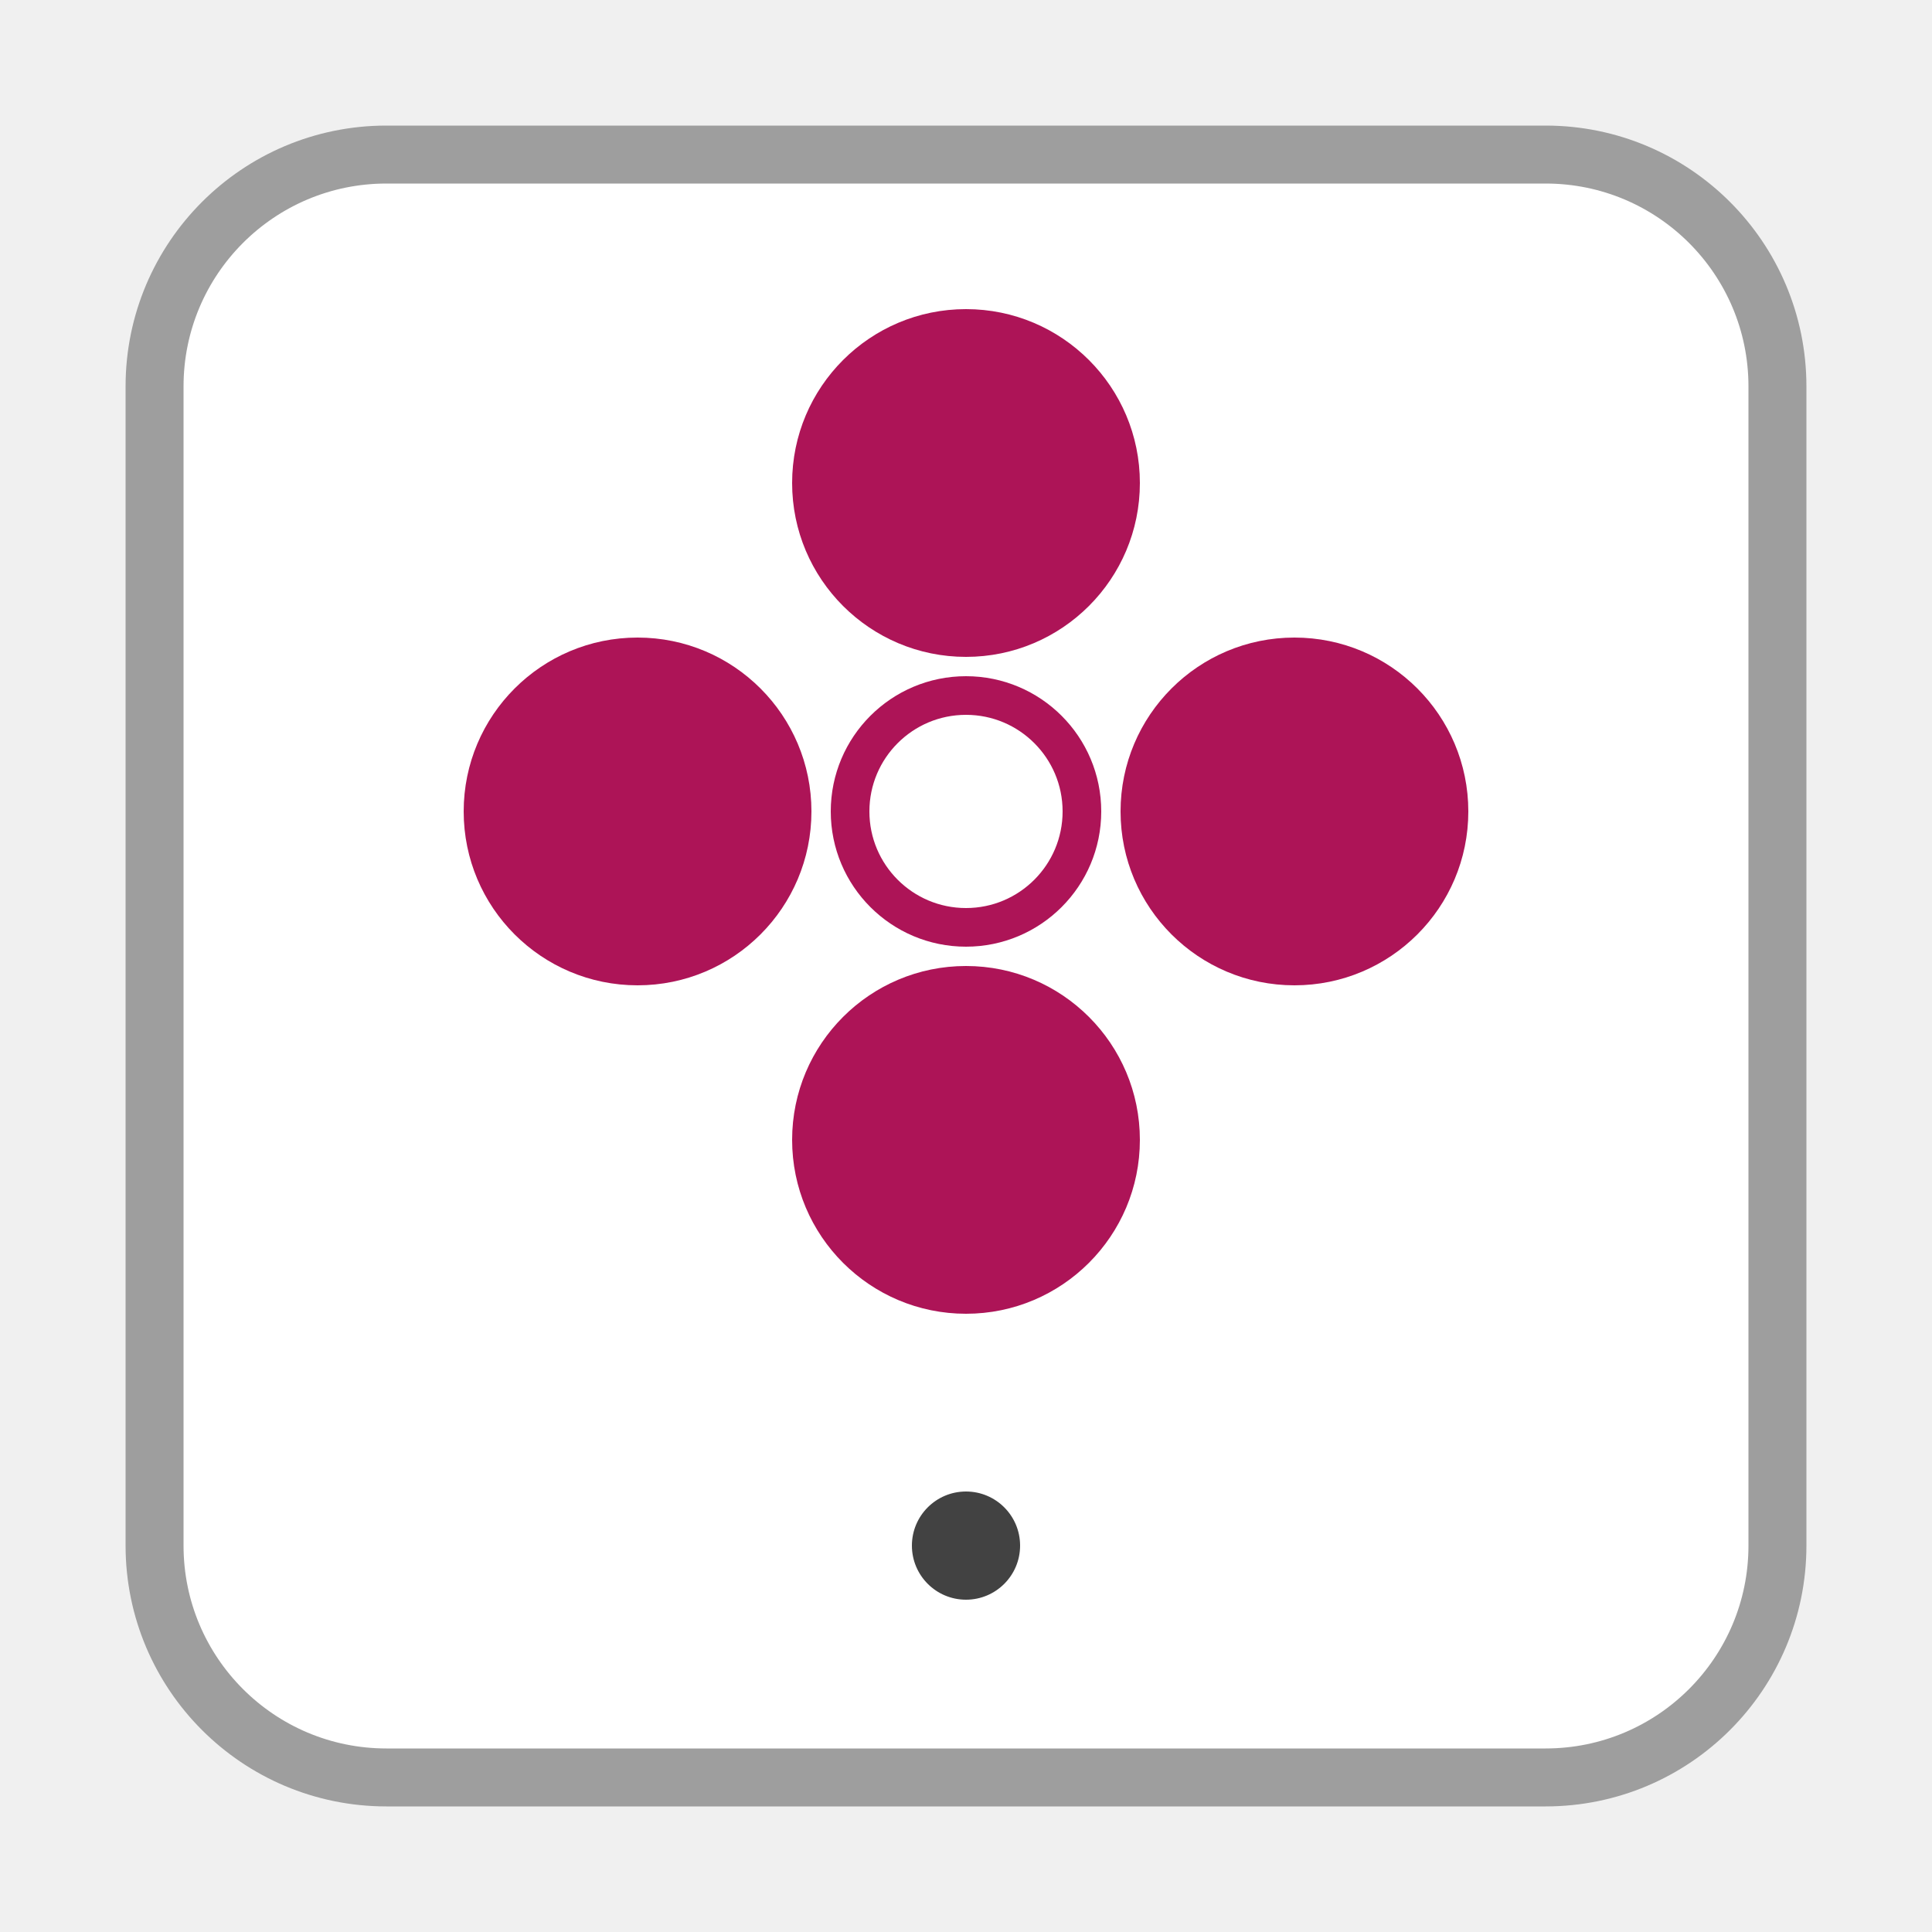
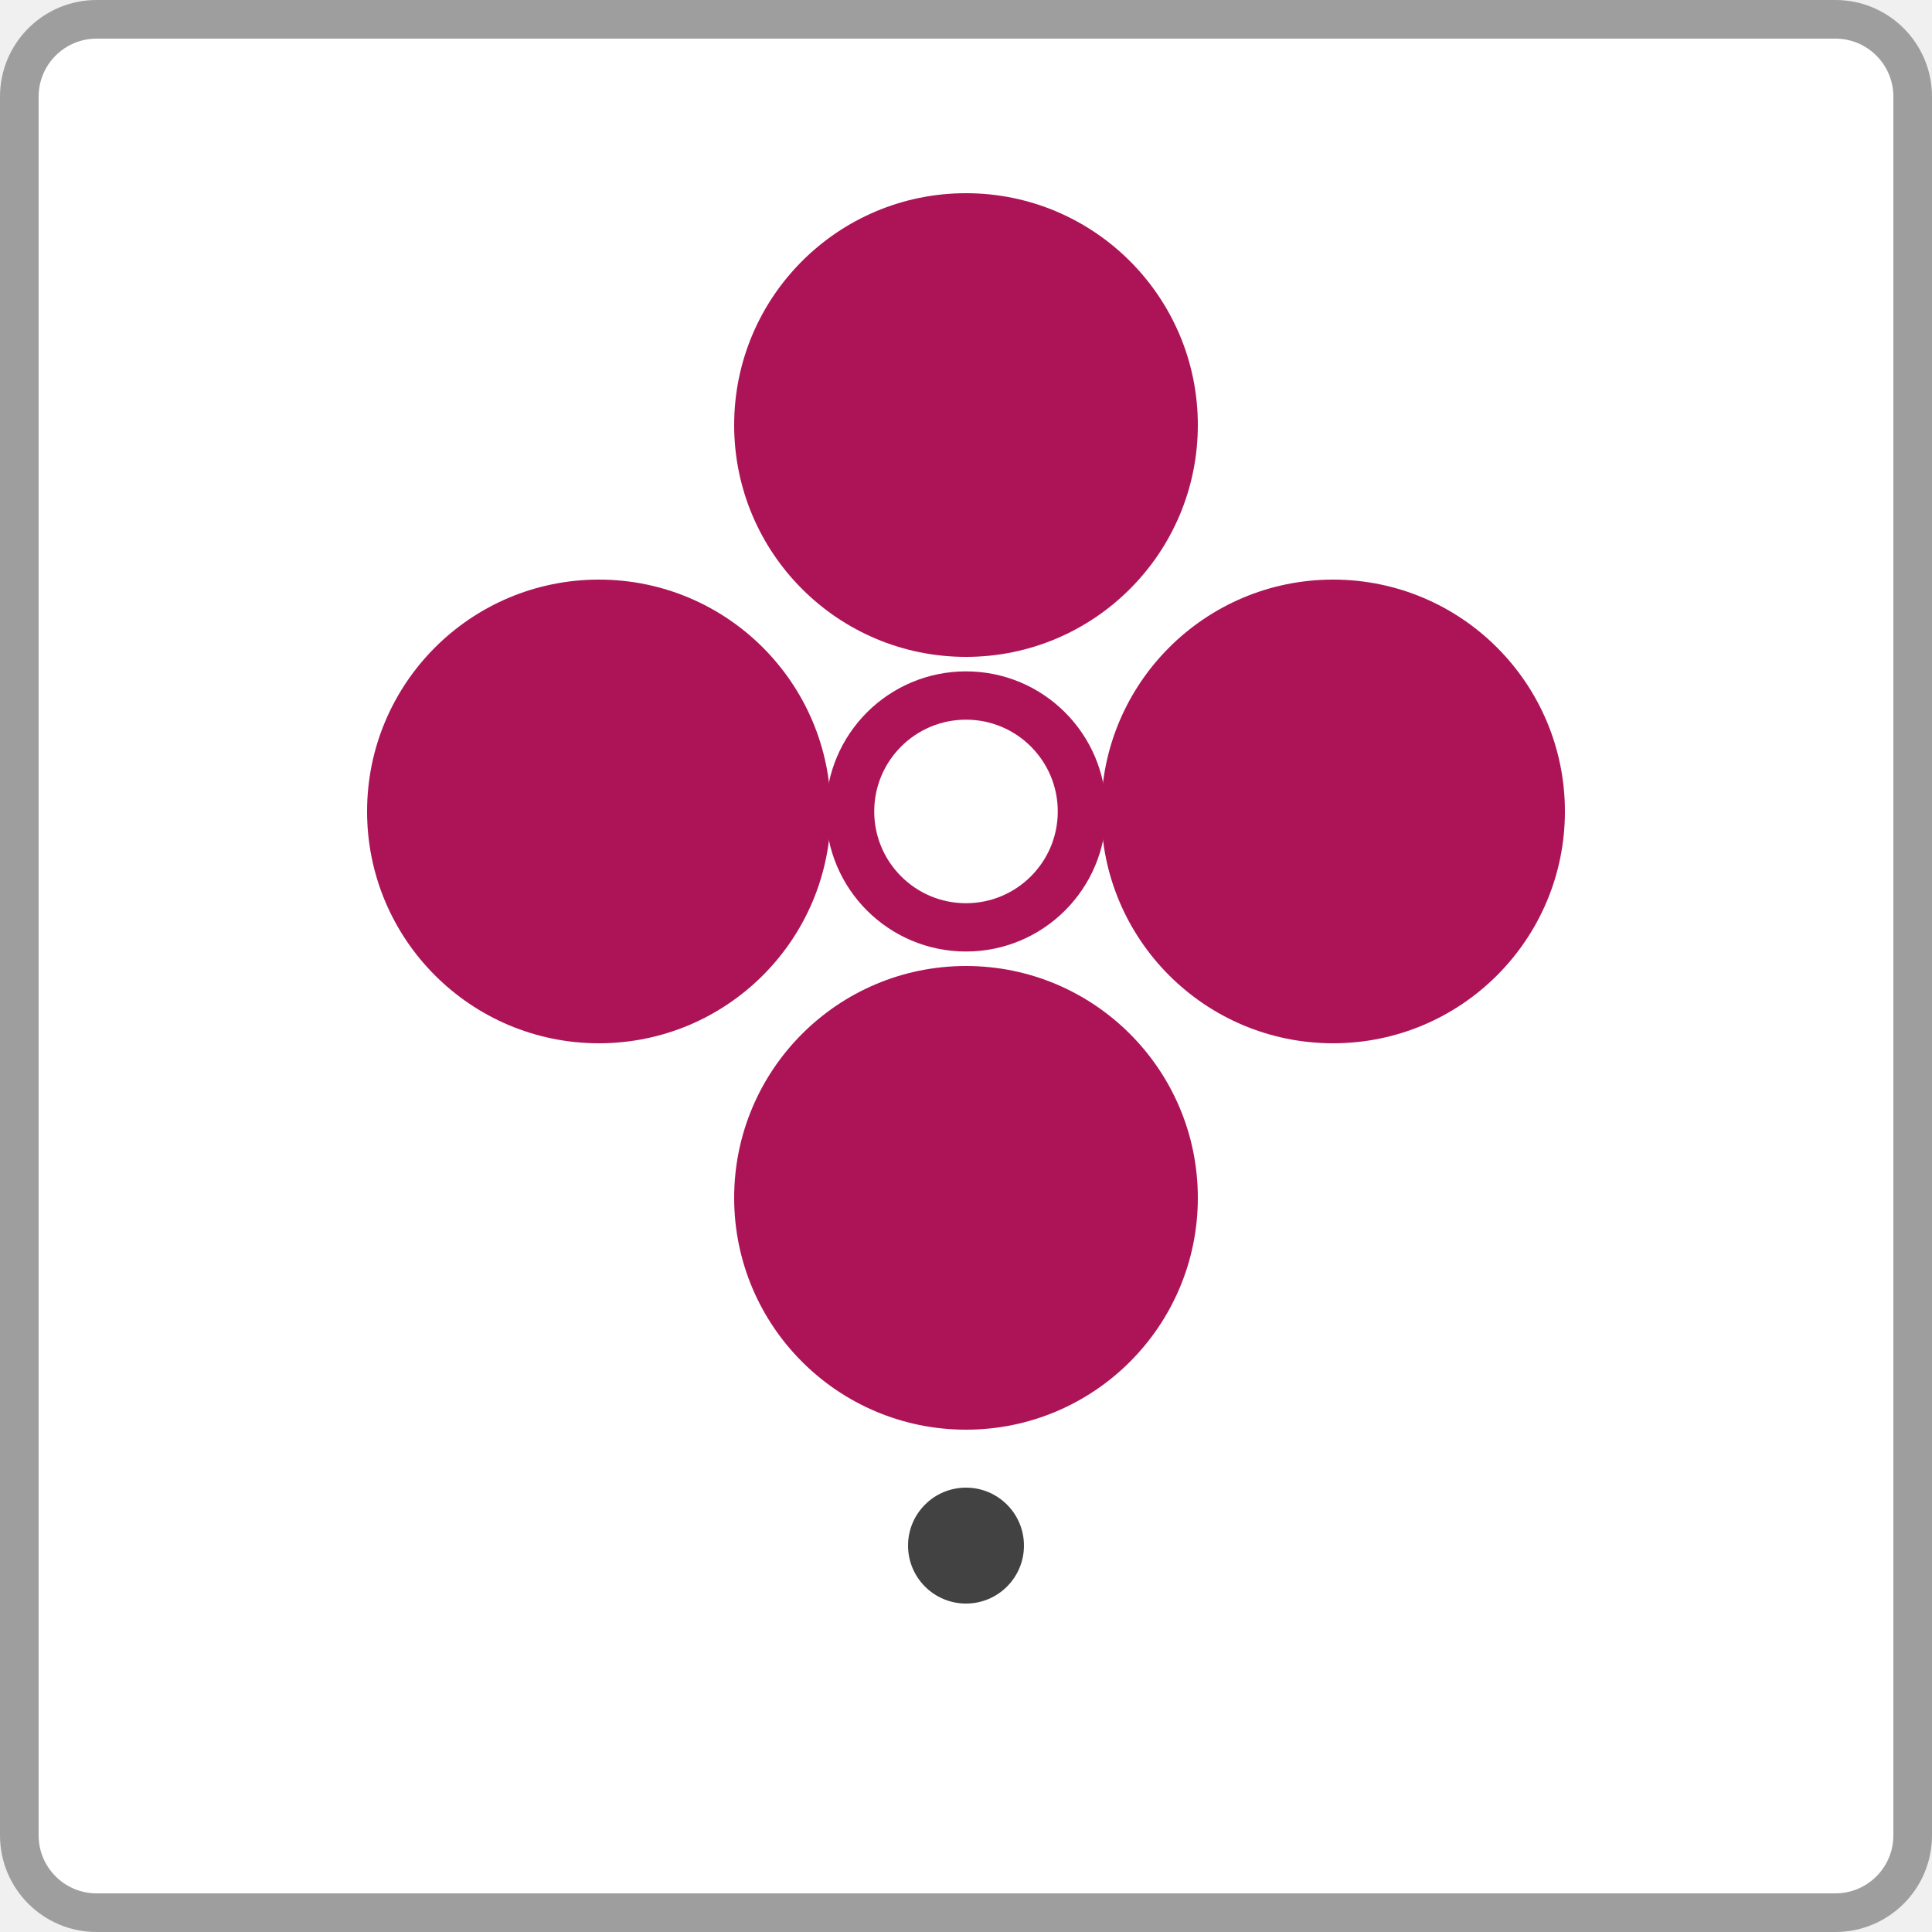
<svg xmlns="http://www.w3.org/2000/svg" width="100" height="100" viewBox="0 0 100 100">
-   <rect x="8" y="8" width="84" height="84" rx="12" fill="#ffffff" stroke="#9e9e9e" stroke-width="3" />
-   <circle cx="67.0" cy="42.0" r="9" fill="#ad1457" />
-   <circle cx="50.0" cy="59.0" r="9" fill="#ad1457" />
-   <circle cx="33.0" cy="42.0" r="9" fill="#ad1457" />
-   <circle cx="50.0" cy="25.0" r="9" fill="#ad1457" />
+   <rect x="1" y="1" width="98" height="98" rx="4" fill="#ffffff" stroke="#9e9e9e" stroke-width="2" />
+   <circle cx="50" cy="22" r="12" fill="#ad1457" />
+   <circle cx="69" cy="42" r="12" fill="#ad1457" />
+   <circle cx="50" cy="62" r="12" fill="#ad1457" />
+   <circle cx="31" cy="42" r="12" fill="#ad1457" />
  <circle cx="50" cy="42" r="6" fill="#ffffff" />
-   <circle cx="50" cy="42" r="6" fill="none" stroke="#ad1457" stroke-width="2" />
-   <circle cx="50.0" cy="80" r="2.8" fill="#424242" />
+   <circle cx="50" cy="42" r="6" fill="none" stroke="#ad1457" stroke-width="2.5" />
+   <circle cx="50" cy="80" r="3" fill="#424242" />
</svg>
